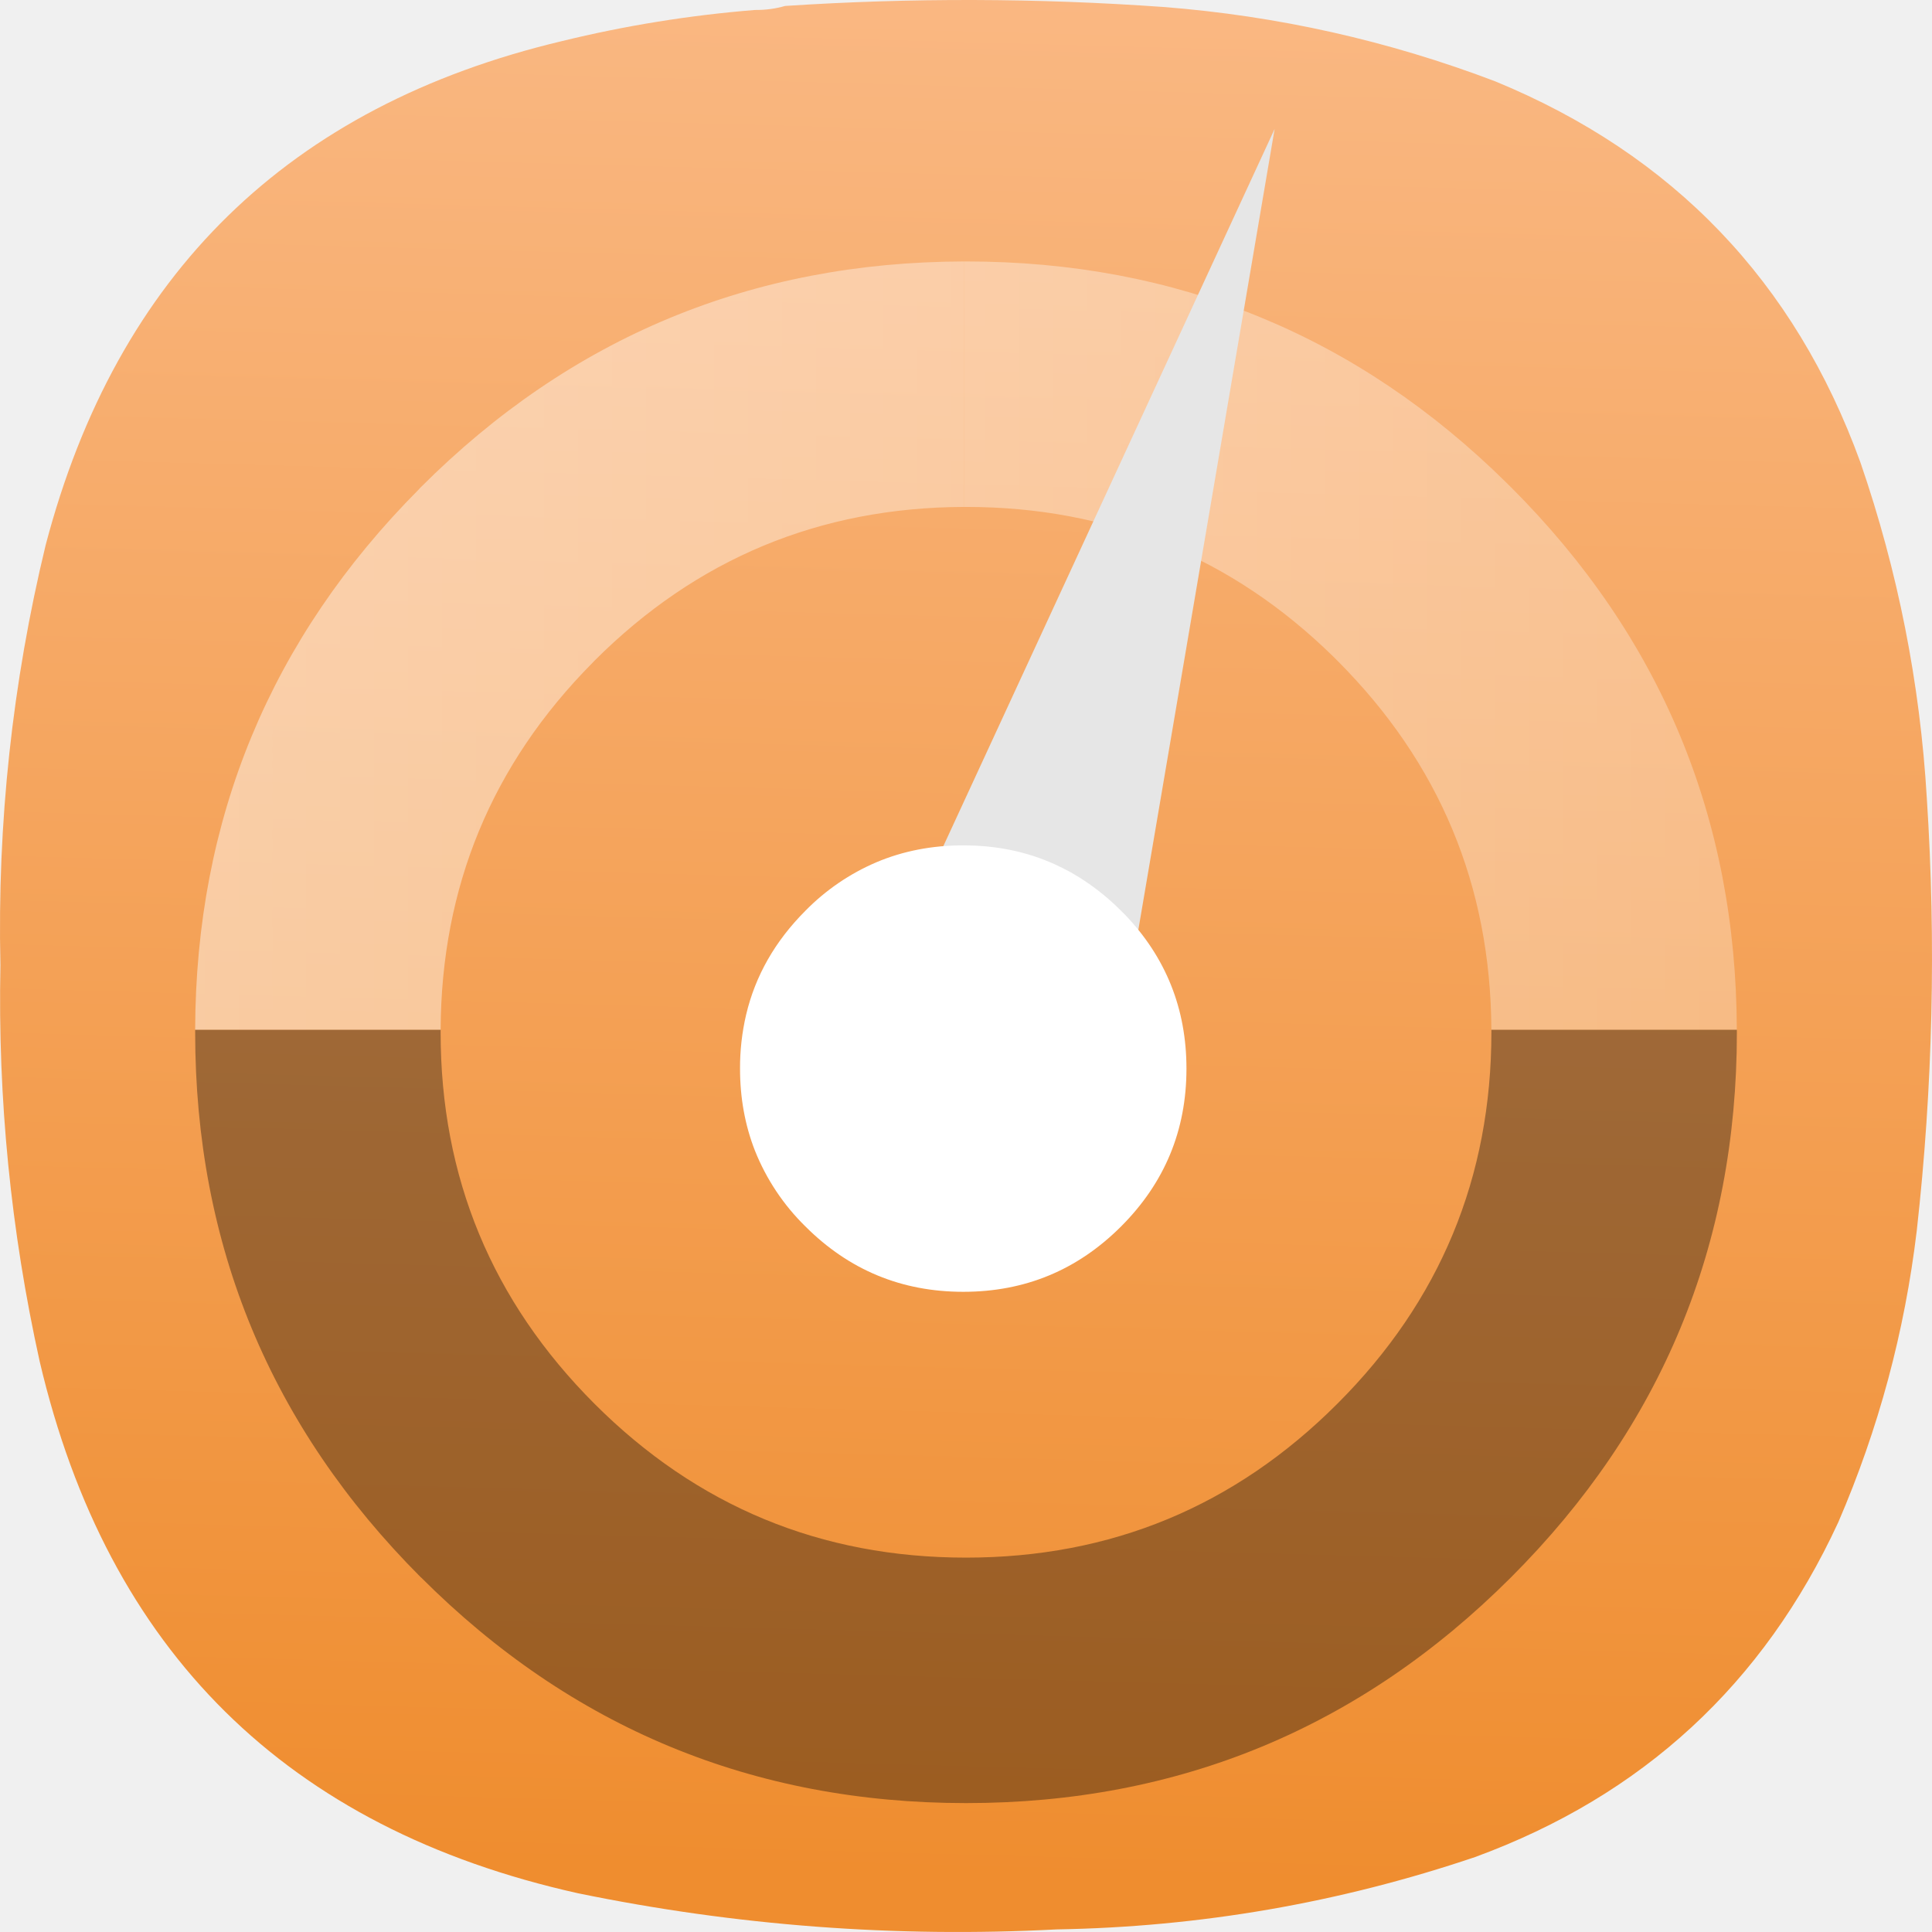
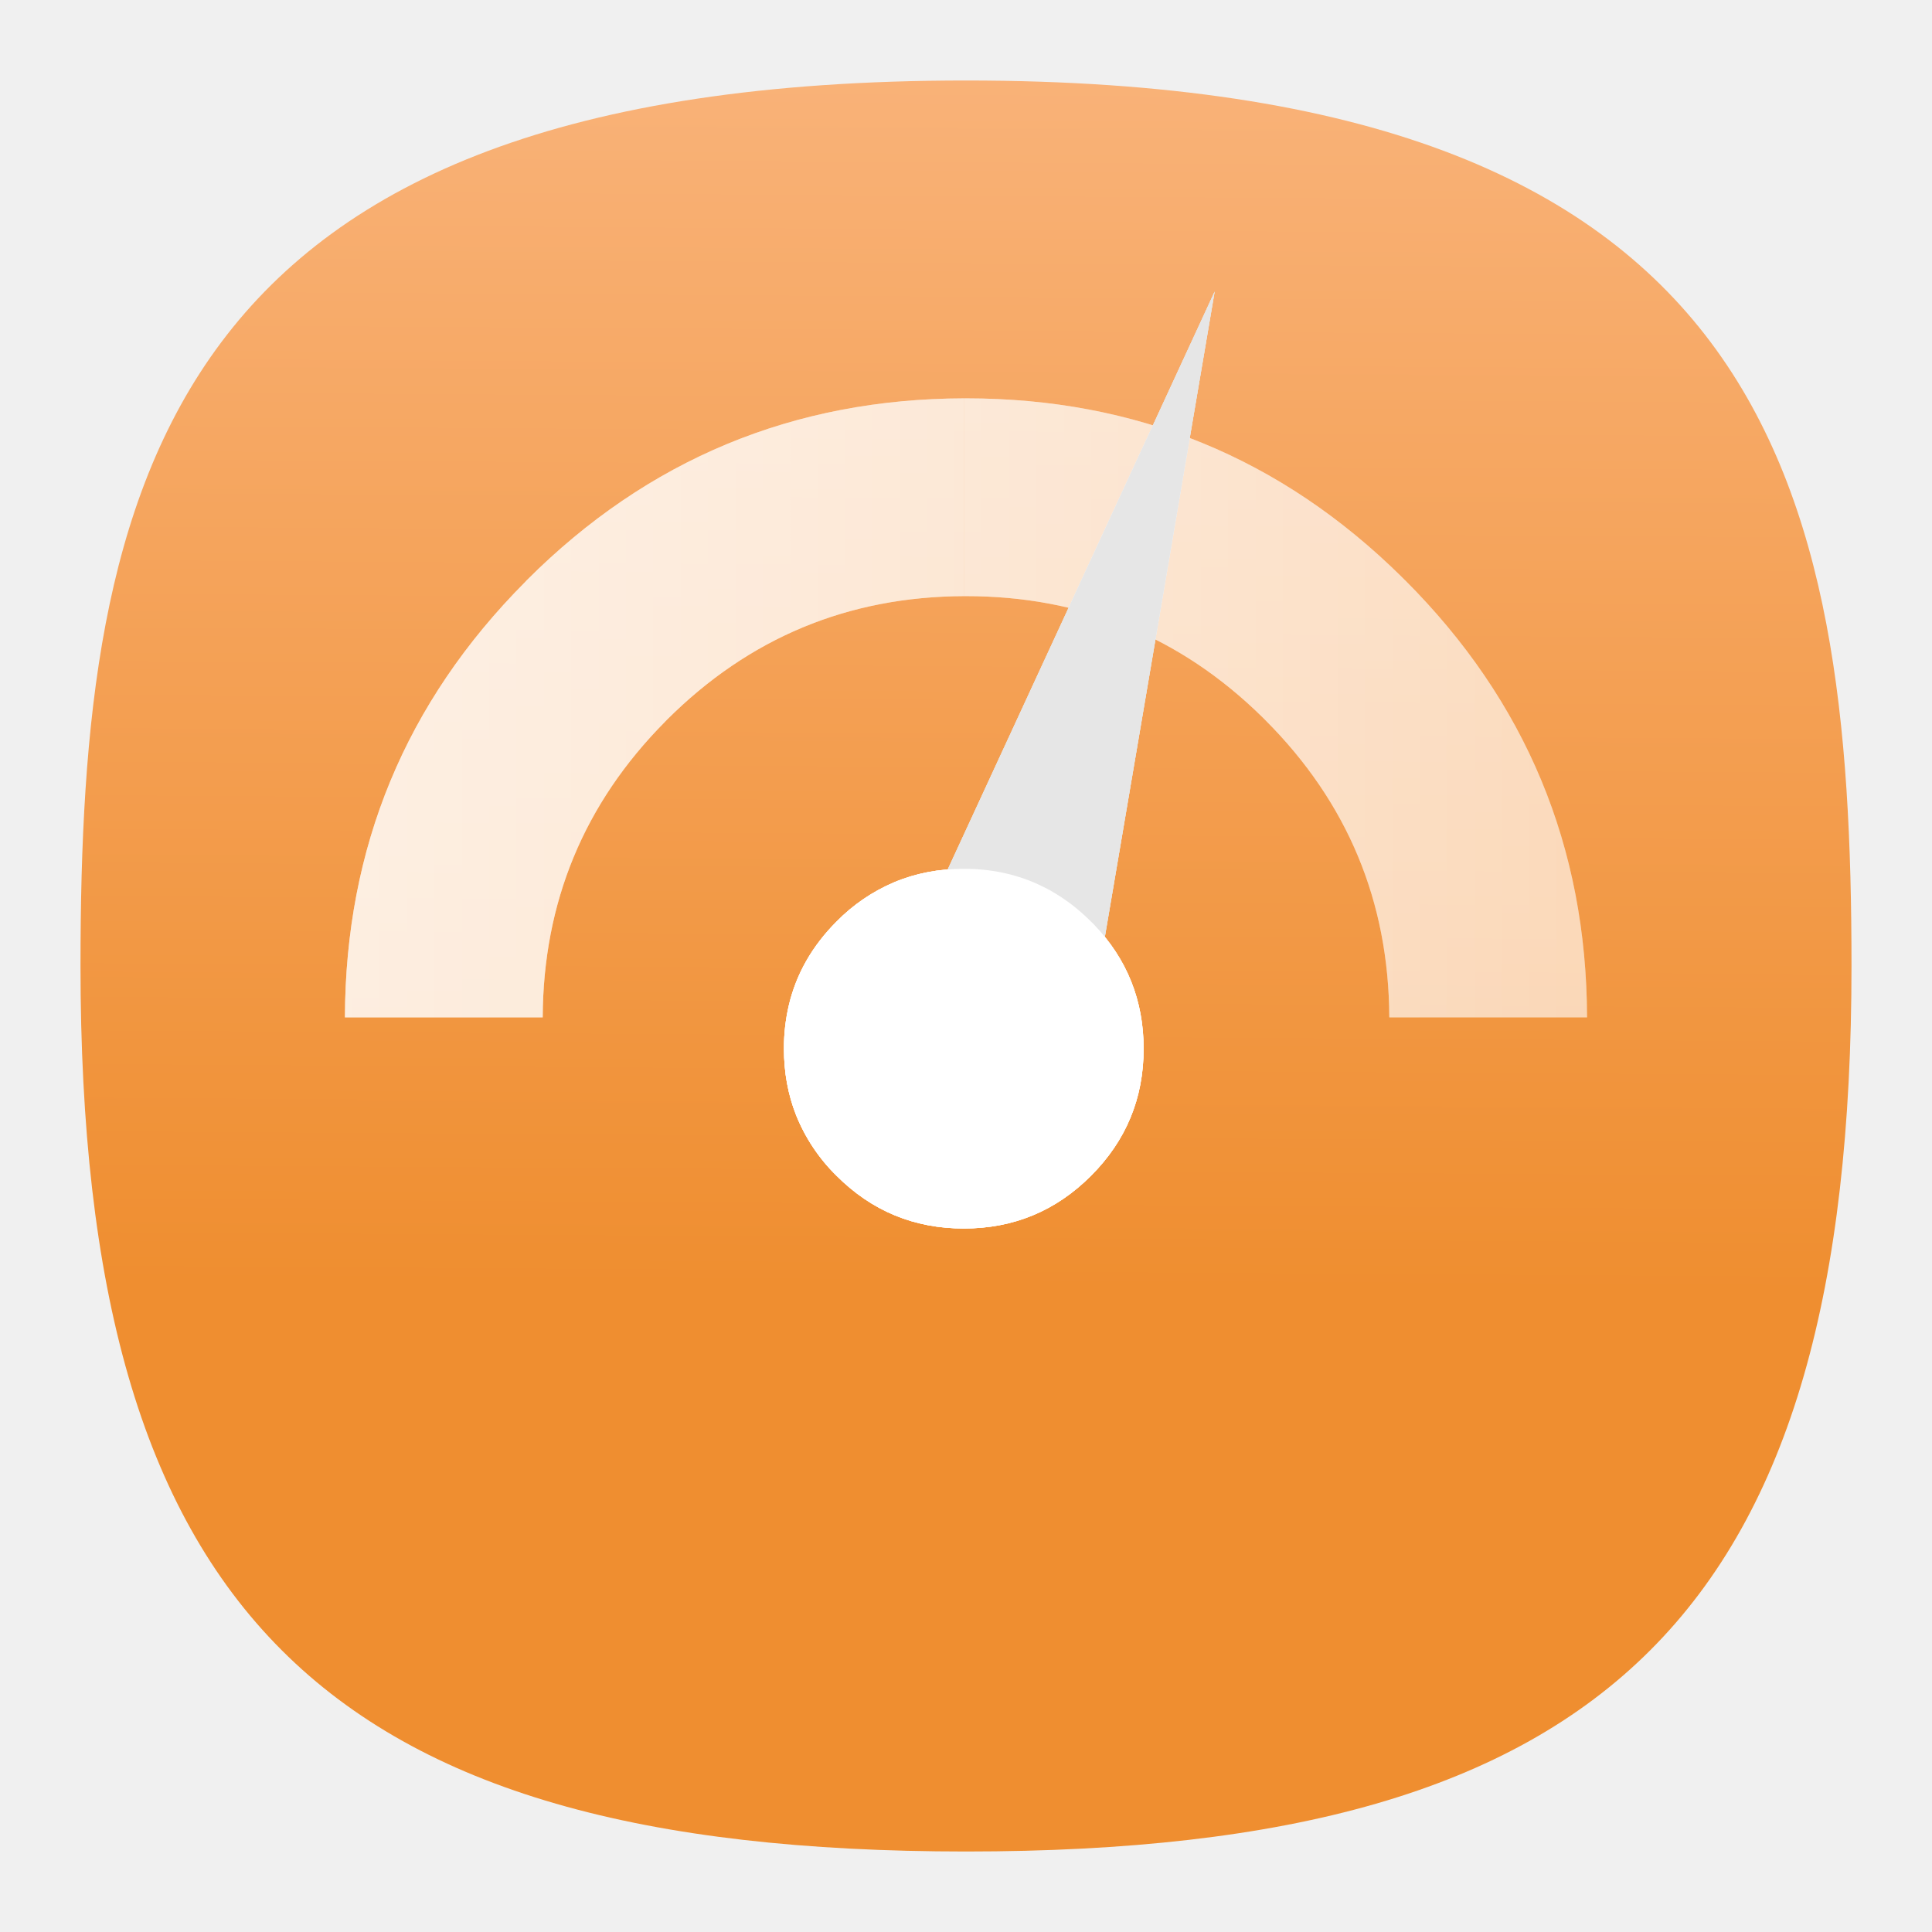
- <svg xmlns="http://www.w3.org/2000/svg" xmlns:xlink="http://www.w3.org/1999/xlink" width="128mm" height="127.999mm" viewBox="0 0 128 127.999" version="1.1" id="svg5" xml:space="preserve">
-   <defs id="defs2">
-     <linearGradient id="linearGradient1906">
-       <stop style="stop-color:#ef8d2f;stop-opacity:1" offset="0" id="stop1902" />
-       <stop style="stop-color:#ffccaa;stop-opacity:1" offset="1" id="stop1904" />
+ <svg xmlns="http://www.w3.org/2000/svg" xmlns:xlink="http://www.w3.org/1999/xlink" width="24" height="24" viewBox="0 0 24 24" fill="none" version="1.1" id="svg154" xml:space="preserve">
+   <defs id="defs152">
+     <linearGradient id="linearGradient449">
+       <stop style="stop-color:#ef8e30;stop-opacity:1" offset="0" id="stop445" />
+       <stop style="stop-color:#fab680;stop-opacity:1" offset="1" id="stop447" />
    </linearGradient>
    <style type="text/css" id="current-color-scheme">
      .ColorScheme-Text {
        color:#31363b;
      }
      .ColorScheme-Background {
        color:#eff0f1;
      }
      .ColorScheme-Highlight {
        color:#3daee9;
      }
      .ColorScheme-ViewText {
        color:#31363b;
      }
      .ColorScheme-ViewBackground {
        color:#fcfcfc;
      }
      .ColorScheme-ViewHover {
        color:#93cee9;
      }
      .ColorScheme-ViewFocus{
        color:#3daee9;
      }
      .ColorScheme-ButtonText {
        color:#31363b;
      }
      .ColorScheme-ButtonBackground {
        color:#eff0f1;
      }
      .ColorScheme-ButtonHover {
        color:#93cee9;
      }
      .ColorScheme-ButtonFocus{
        color:#3daee9;
      }
      </style>
    <style type="text/css" id="current-color-scheme-9">
      .ColorScheme-Text {
        color:#31363b;
      }
      .ColorScheme-Background {
        color:#eff0f1;
      }
      .ColorScheme-Highlight {
        color:#3daee9;
      }
      .ColorScheme-ViewText {
        color:#31363b;
      }
      .ColorScheme-ViewBackground {
        color:#fcfcfc;
      }
      .ColorScheme-ViewHover {
        color:#93cee9;
      }
      .ColorScheme-ViewFocus{
        color:#3daee9;
      }
      .ColorScheme-ButtonText {
        color:#31363b;
      }
      .ColorScheme-ButtonBackground {
        color:#eff0f1;
      }
      .ColorScheme-ButtonHover {
        color:#93cee9;
      }
      .ColorScheme-ButtonFocus{
        color:#3daee9;
      }
      </style>
    <style type="text/css" id="current-color-scheme-2">
      .ColorScheme-Text {
        color:#31363b;
      }
      .ColorScheme-Background {
        color:#eff0f1;
      }
      .ColorScheme-Highlight {
        color:#3daee9;
      }
      .ColorScheme-ViewText {
        color:#31363b;
      }
      .ColorScheme-ViewBackground {
        color:#fcfcfc;
      }
      .ColorScheme-ViewHover {
        color:#93cee9;
      }
      .ColorScheme-ViewFocus{
        color:#3daee9;
      }
      .ColorScheme-ButtonText {
        color:#31363b;
      }
      .ColorScheme-ButtonBackground {
        color:#eff0f1;
      }
      .ColorScheme-ButtonHover {
        color:#93cee9;
      }
      .ColorScheme-ButtonFocus{
        color:#3daee9;
      }
      </style>
    <style type="text/css" id="current-color-scheme-3">
      .ColorScheme-Text {
        color:#31363b;
      }
      .ColorScheme-Background {
        color:#eff0f1;
      }
      .ColorScheme-Highlight {
        color:#3daee9;
      }
      .ColorScheme-ViewText {
        color:#31363b;
      }
      .ColorScheme-ViewBackground {
        color:#fcfcfc;
      }
      .ColorScheme-ViewHover {
        color:#93cee9;
      }
      .ColorScheme-ViewFocus{
        color:#3daee9;
      }
      .ColorScheme-ButtonText {
        color:#31363b;
      }
      .ColorScheme-ButtonBackground {
        color:#eff0f1;
      }
      .ColorScheme-ButtonHover {
        color:#93cee9;
      }
      .ColorScheme-ButtonFocus{
        color:#3daee9;
      }
      </style>
    <style type="text/css" id="current-color-scheme-97">
      .ColorScheme-Text {
        color:#31363b;
      }
      .ColorScheme-Background {
        color:#eff0f1;
      }
      .ColorScheme-Highlight {
        color:#3daee9;
      }
      .ColorScheme-ViewText {
        color:#31363b;
      }
      .ColorScheme-ViewBackground {
        color:#fcfcfc;
      }
      .ColorScheme-ViewHover {
        color:#93cee9;
      }
      .ColorScheme-ViewFocus{
        color:#3daee9;
      }
      .ColorScheme-ButtonText {
        color:#31363b;
      }
      .ColorScheme-ButtonBackground {
        color:#eff0f1;
      }
      .ColorScheme-ButtonHover {
        color:#93cee9;
      }
      .ColorScheme-ButtonFocus{
        color:#3daee9;
      }
      </style>
    <style type="text/css" id="current-color-scheme-7">
      .ColorScheme-Text {
        color:#31363b;
      }
      .ColorScheme-Background {
        color:#eff0f1;
      }
      .ColorScheme-Highlight {
        color:#3daee9;
      }
      .ColorScheme-ViewText {
        color:#31363b;
      }
      .ColorScheme-ViewBackground {
        color:#fcfcfc;
      }
      .ColorScheme-ViewHover {
        color:#93cee9;
      }
      .ColorScheme-ViewFocus{
        color:#3daee9;
      }
      .ColorScheme-ButtonText {
        color:#31363b;
      }
      .ColorScheme-ButtonBackground {
        color:#eff0f1;
      }
      .ColorScheme-ButtonHover {
        color:#93cee9;
      }
      .ColorScheme-ButtonFocus{
        color:#3daee9;
      }
      </style>
    <style type="text/css" id="current-color-scheme-9-0">
      .ColorScheme-Text {
        color:#31363b;
      }
      .ColorScheme-Background {
        color:#eff0f1;
      }
      .ColorScheme-Highlight {
        color:#3daee9;
      }
      .ColorScheme-ViewText {
        color:#31363b;
      }
      .ColorScheme-ViewBackground {
        color:#fcfcfc;
      }
      .ColorScheme-ViewHover {
        color:#93cee9;
      }
      .ColorScheme-ViewFocus{
        color:#3daee9;
      }
      .ColorScheme-ButtonText {
        color:#31363b;
      }
      .ColorScheme-ButtonBackground {
        color:#eff0f1;
      }
      .ColorScheme-ButtonHover {
        color:#93cee9;
      }
      .ColorScheme-ButtonFocus{
        color:#3daee9;
      }
      </style>
    <style type="text/css" id="current-color-scheme-2-9">
      .ColorScheme-Text {
        color:#31363b;
      }
      .ColorScheme-Background {
        color:#eff0f1;
      }
      .ColorScheme-Highlight {
        color:#3daee9;
      }
      .ColorScheme-ViewText {
        color:#31363b;
      }
      .ColorScheme-ViewBackground {
        color:#fcfcfc;
      }
      .ColorScheme-ViewHover {
        color:#93cee9;
      }
      .ColorScheme-ViewFocus{
        color:#3daee9;
      }
      .ColorScheme-ButtonText {
        color:#31363b;
      }
      .ColorScheme-ButtonBackground {
        color:#eff0f1;
      }
      .ColorScheme-ButtonHover {
        color:#93cee9;
      }
      .ColorScheme-ButtonFocus{
        color:#3daee9;
      }
      </style>
    <style type="text/css" id="current-color-scheme-3-3">
      .ColorScheme-Text {
        color:#31363b;
      }
      .ColorScheme-Background {
        color:#eff0f1;
      }
      .ColorScheme-Highlight {
        color:#3daee9;
      }
      .ColorScheme-ViewText {
        color:#31363b;
      }
      .ColorScheme-ViewBackground {
        color:#fcfcfc;
      }
      .ColorScheme-ViewHover {
        color:#93cee9;
      }
      .ColorScheme-ViewFocus{
        color:#3daee9;
      }
      .ColorScheme-ButtonText {
        color:#31363b;
      }
      .ColorScheme-ButtonBackground {
        color:#eff0f1;
      }
      .ColorScheme-ButtonHover {
        color:#93cee9;
      }
      .ColorScheme-ButtonFocus{
        color:#3daee9;
      }
      </style>
    <style type="text/css" id="current-color-scheme-97-6">
      .ColorScheme-Text {
        color:#31363b;
      }
      .ColorScheme-Background {
        color:#eff0f1;
      }
      .ColorScheme-Highlight {
        color:#3daee9;
      }
      .ColorScheme-ViewText {
        color:#31363b;
      }
      .ColorScheme-ViewBackground {
        color:#fcfcfc;
      }
      .ColorScheme-ViewHover {
        color:#93cee9;
      }
      .ColorScheme-ViewFocus{
        color:#3daee9;
      }
      .ColorScheme-ButtonText {
        color:#31363b;
      }
      .ColorScheme-ButtonBackground {
        color:#eff0f1;
      }
      .ColorScheme-ButtonHover {
        color:#93cee9;
      }
      .ColorScheme-ButtonFocus{
        color:#3daee9;
      }
      </style>
    <style type="text/css" id="current-color-scheme-6">
      .ColorScheme-Text {
        color:#31363b;
      }
      .ColorScheme-Background {
        color:#eff0f1;
      }
      .ColorScheme-Highlight {
        color:#3daee9;
      }
      .ColorScheme-ViewText {
        color:#31363b;
      }
      .ColorScheme-ViewBackground {
        color:#fcfcfc;
      }
      .ColorScheme-ViewHover {
        color:#93cee9;
      }
      .ColorScheme-ViewFocus{
        color:#3daee9;
      }
      .ColorScheme-ButtonText {
        color:#31363b;
      }
      .ColorScheme-ButtonBackground {
        color:#eff0f1;
      }
      .ColorScheme-ButtonHover {
        color:#93cee9;
      }
      .ColorScheme-ButtonFocus{
        color:#3daee9;
      }
      </style>
-     <linearGradient xlink:href="#linearGradient1906" id="linearGradient1908" x1="232.247" y1="433.832" x2="249.801" y2="-209.093" gradientUnits="userSpaceOnUse" />
    <linearGradient id="a" x1="7.9" x2="56.17" y1="19.867" y2="19.867" gradientUnits="userSpaceOnUse" gradientTransform="matrix(2.116045,0,0,2.116045,375.1947,70.77275)">
      <stop stop-color="#fff" stop-opacity=".454" offset="0" id="stop3218" />
      <stop stop-color="#fff" stop-opacity=".276" offset="1" id="stop3220" />
    </linearGradient>
-     <linearGradient xlink:href="#linearGradient1906" id="linearGradient4298" gradientUnits="userSpaceOnUse" x1="232.247" y1="433.832" x2="249.801" y2="-209.093" />
-     <linearGradient xlink:href="#linearGradient1906" id="linearGradient4300" gradientUnits="userSpaceOnUse" x1="232.247" y1="433.832" x2="249.801" y2="-209.093" />
-     <linearGradient xlink:href="#linearGradient1906" id="linearGradient4302" gradientUnits="userSpaceOnUse" x1="232.247" y1="433.832" x2="249.801" y2="-209.093" />
+     <linearGradient xlink:href="#linearGradient449" id="linearGradient451" x1="12" y1="66.125" x2="12.438" y2="-2.187" gradientUnits="userSpaceOnUse" />
+     <linearGradient xlink:href="#a" id="linearGradient2473" gradientUnits="userSpaceOnUse" gradientTransform="matrix(2.116045,0,0,2.116045,375.1947,70.77275)" x1="7.9" y1="19.867" x2="56.17" y2="19.867" />
+     <linearGradient xlink:href="#a" id="linearGradient2901" gradientUnits="userSpaceOnUse" gradientTransform="matrix(2.116045,0,0,2.116045,375.1947,70.77275)" x1="7.9" y1="19.867" x2="56.17" y2="19.867" />
+     <linearGradient xlink:href="#a" id="linearGradient3836" gradientUnits="userSpaceOnUse" gradientTransform="matrix(2.116045,0,0,2.116045,375.1947,70.77275)" x1="7.9" y1="19.867" x2="56.17" y2="19.867" />
+     <linearGradient xlink:href="#linearGradient449" id="linearGradient4158" gradientUnits="userSpaceOnUse" x1="12" y1="66.125" x2="12.438" y2="-2.187" />
  </defs>
-   <g id="layer1" transform="translate(-41,-84.50027)">
-     <g id="g244" transform="matrix(0.2867618,0,0,0.2867618,40.99998,84.50019)" style="fill:url(#linearGradient1908);fill-opacity:1">
-       <g id="g246" style="fill:url(#linearGradient4302);fill-opacity:1">
-         <g id="g252" style="fill:url(#linearGradient4300);fill-opacity:1">
-           <path d="m 174.406,2.305 c 2.434,0.027 4.758,-0.285 6.973,-0.93 29.133,-1.906 58.258,-1.832 87.387,0.234 26.41,2.055 51.976,7.786 76.699,17.188 41.097,16.922 69.219,46.269 84.363,88.043 8.66,25.152 13.774,51.015 15.34,77.59 2.164,33.371 1.391,66.668 -2.324,99.89 -2.782,23.352 -8.824,45.805 -18.129,67.368 -17.258,37.382 -45.223,63.167 -83.899,77.355 -31.343,10.59 -63.57,16.164 -96.687,16.723 -37.246,1.937 -74.121,-0.848 -110.625,-8.36 C 66.312,422.438 24.867,381.477 9.164,314.52 2.496,284.375 -0.523,253.867 0.098,222.992 -0.645,190.16 2.84,157.793 10.559,125.891 27.02,63.285 66.762,24.488 129.785,9.508 144.469,5.914 159.344,3.516 174.406,2.305 Z" style="fill:url(#linearGradient4298);fill-opacity:1;fill-rule:evenodd;stroke:none" id="path260" />
-         </g>
-       </g>
-     </g>
-     <g id="g3672" transform="translate(-337.9829,14.45884)">
-       <path d="m 494.054,138.432 v -0.17 h -16.262 v 0.17 c 0,9.606 -3.402,17.814 -10.202,24.607 h -0.002 l -0.005,0.002 v 0.005 c -6.792,6.792 -14.991,10.192 -24.599,10.192 -9.616,0 -17.821,-3.4 -24.614,-10.192 l -0.005,-0.005 h 0.005 v 0.005 c -6.795,-6.802 -10.195,-15.005 -10.195,-24.614 v -0.17 h -16.262 v 0.17 c 0,14.098 4.986,26.131 14.952,36.112 v -0.005 h 0.005 l 0.002,0.005 c 9.971,9.971 22.009,14.957 36.115,14.957 14.096,0 26.131,-4.986 36.105,-14.957 v -0.005 l -0.005,0.005 h 0.005 c 9.978,-9.978 14.964,-22.014 14.964,-36.115 z" opacity="0.35" id="path3227" style="stroke-width:2.432;image-rendering:optimizeSpeed" />
-       <path d="m 442.847,87.363 c -14.044,0.034 -26.038,5.015 -35.977,14.952 h -0.004 v 0.004 c -0.047,0.042 -0.087,0.091 -0.127,0.138 -9.846,9.903 -14.785,21.838 -14.827,35.808 h 16.264 c 0.042,-9.476 3.394,-17.578 10.06,-24.309 l 0.131,-0.138 c 6.767,-6.765 14.924,-10.157 24.478,-10.191 V 87.363 Z m 0.004,0 v 16.264 h 0.133 c 9.48,0 17.597,3.309 24.341,9.924 l 0.262,0.262 v 0.004 h 0.004 c 6.759,6.761 10.157,14.912 10.199,24.447 h 16.262 c -0.04,-14.029 -5.026,-26.01 -14.965,-35.947 h -0.004 l -0.26,-0.26 C 468.906,92.261 456.959,87.363 442.982,87.363 h -0.133 z" fill="url(#a)" id="path3229" style="fill:url(#a);stroke-width:2.116;image-rendering:optimizeSpeed" />
-       <path d="m 463.431,78.582 -28.381,61.441 6.518,7.804 10.365,-1.678 z" fill="#e6e6e6" id="path3231" style="stroke-width:2.432;image-rendering:optimizeSpeed" />
-       <path d="m 442.803,126.049 c -2.07,0 -3.988,0.372 -5.756,1.119 a 14.623,14.623 0 0 0 -4.703,3.213 c -2.006,2.009 -3.317,4.3 -3.928,6.887 a 15.392,15.392 0 0 0 -0.404,3.573 c 0,1.946 0.331,3.757 0.987,5.433 a 14.599,14.599 0 0 0 3.344,5.022 c 2.889,2.889 6.374,4.331 10.46,4.331 4.086,0 7.566,-1.442 10.455,-4.331 2.889,-2.889 4.331,-6.369 4.331,-10.455 0,-3.962 -1.359,-7.369 -4.086,-10.214 l -0.246,-0.243 a 15.309,15.309 0 0 0 -3.373,-2.571 17.478,17.478 0 0 0 -1.007,-0.503 c -1.846,-0.841 -3.867,-1.26 -6.06,-1.26 z" fill="#ffffff" id="path3233" style="stroke-width:2.432;image-rendering:optimizeSpeed" />
-     </g>
+   <g id="g2267" style="fill:url(#linearGradient451);fill-opacity:1">
+     <path d="M 50,5 C 9.091,5 5,25.455 5,50 5,82.727 17.273,95 50,95 82.727,95 95,82.727 95,50 95,25.455 90.909,5 50,5 Z" id="path6" style="font-variation-settings:normal;display:inline;opacity:1;vector-effect:none;fill:url(#linearGradient4158);fill-opacity:1;stroke-width:4.567;stroke-linecap:butt;stroke-linejoin:miter;stroke-miterlimit:4;stroke-dasharray:none;stroke-dashoffset:0;stroke-opacity:1;-inkscape-stroke:none;stop-color:#000000;stop-opacity:1" transform="matrix(0.2444444,0,0,0.2444444,-0.2222222,-0.2222222)" />
+   </g>
+   <g id="layer3" style="display:none">
+     <circle style="font-variation-settings:normal;display:inline;opacity:1;vector-effect:none;fill:none;fill-opacity:0.593;stroke:#ff0000;stroke-width:0.044;stroke-linecap:butt;stroke-linejoin:miter;stroke-miterlimit:4;stroke-dasharray:none;stroke-dashoffset:0;stroke-opacity:1;-inkscape-stroke:none;paint-order:markers stroke fill;stop-color:#000000;stop-opacity:1" id="path1480" cx="12" cy="12" r="8" />
+     <rect style="font-variation-settings:normal;display:inline;opacity:1;fill:none;fill-opacity:0.593;stroke:#ff0000;stroke-width:0.05;stroke-linecap:butt;stroke-linejoin:miter;stroke-miterlimit:4;stroke-dasharray:none;stroke-dashoffset:0;stroke-opacity:1;paint-order:markers stroke fill;stop-color:#000000;stop-opacity:1" id="rect1482" width="14" height="14" x="5" y="5" />
+   </g>
+   <path d="m 1.278,-4.495 v -0.029 h -2.795 v 0.029 c 0,1.651 -0.585,3.062 -1.753,4.229 h -3.438e-4 l -8.594e-4,3.4375e-4 v 8.5937e-4 c -1.167,1.167 -2.577,1.752 -4.228,1.752 -1.653,0 -3.063,-0.584 -4.231,-1.752 l -8.6e-4,-8.5937e-4 h 8.6e-4 v 8.5937e-4 C -12.898,-1.434 -13.483,-2.844 -13.483,-4.495 v -0.029 h -2.795 v 0.029 c 0,2.423 0.857,4.491 2.57,6.207 v -8.594e-4 h 8.6e-4 l 3.43e-4,8.594e-4 c 1.714,1.714 3.783,2.571 6.207,2.571 2.423,0 4.491,-0.857 6.206,-2.571 v -8.594e-4 l -8.594e-4,8.594e-4 h 8.594e-4 c 1.715,-1.715 2.572,-3.784 2.572,-6.207 z" opacity="0.35" id="path3227-5-2" style="stroke-width:0.418;image-rendering:optimizeSpeed" />
+   <g id="g3672-7" transform="matrix(0.1510707,0,0,0.1510707,-54.92175,-8.249695)">
+     <path d="m 494.054,138.432 v -0.17 h -16.262 v 0.17 c 0,9.606 -3.402,17.814 -10.202,24.607 h -0.002 l -0.005,0.002 v 0.005 c -6.792,6.792 -14.991,10.192 -24.599,10.192 -9.616,0 -17.821,-3.4 -24.614,-10.192 l -0.005,-0.005 h 0.005 v 0.005 c -6.795,-6.802 -10.195,-15.005 -10.195,-24.614 v -0.17 h -16.262 v 0.17 c 0,14.098 4.986,26.131 14.952,36.112 v -0.005 h 0.005 l 0.002,0.005 c 9.971,9.971 22.009,14.957 36.115,14.957 14.096,0 26.131,-4.986 36.105,-14.957 v -0.005 l -0.005,0.005 h 0.005 c 9.978,-9.978 14.964,-22.014 14.964,-36.115 z" opacity="0.35" id="path3227-5" style="stroke-width:2.432;image-rendering:optimizeSpeed" />
+     <path d="m 442.847,87.363 c -14.044,0.034 -26.038,5.015 -35.977,14.952 h -0.004 v 0.004 c -0.047,0.042 -0.087,0.091 -0.127,0.138 -9.846,9.903 -14.785,21.838 -14.827,35.808 h 16.264 c 0.042,-9.476 3.394,-17.578 10.06,-24.309 l 0.131,-0.138 c 6.767,-6.765 14.924,-10.157 24.478,-10.191 V 87.363 Z m 0.004,0 v 16.264 h 0.133 c 9.48,0 17.597,3.309 24.341,9.924 l 0.262,0.262 v 0.004 h 0.004 c 6.759,6.761 10.157,14.912 10.199,24.447 h 16.262 c -0.04,-14.029 -5.026,-26.01 -14.965,-35.947 h -0.004 l -0.26,-0.26 C 468.906,92.261 456.959,87.363 442.982,87.363 h -0.133 z" fill="url(#a)" id="path3229-3" style="fill:url(#linearGradient2473);stroke-width:2.116;image-rendering:optimizeSpeed" />
+     <path d="m 463.431,78.582 -28.381,61.441 6.518,7.804 10.365,-1.678 z" fill="#e6e6e6" id="path3231-5" style="stroke-width:2.432;image-rendering:optimizeSpeed" />
+     <path d="m 442.803,126.049 c -2.07,0 -3.988,0.372 -5.756,1.119 a 14.623,14.623 0 0 0 -4.703,3.213 c -2.006,2.009 -3.317,4.3 -3.928,6.887 a 15.392,15.392 0 0 0 -0.404,3.573 c 0,1.946 0.331,3.757 0.987,5.433 a 14.599,14.599 0 0 0 3.344,5.022 c 2.889,2.889 6.374,4.331 10.46,4.331 4.086,0 7.566,-1.442 10.455,-4.331 2.889,-2.889 4.331,-6.369 4.331,-10.455 0,-3.962 -1.359,-7.369 -4.086,-10.214 l -0.246,-0.243 a 15.309,15.309 0 0 0 -3.373,-2.571 17.478,17.478 0 0 0 -1.007,-0.503 c -1.846,-0.841 -3.867,-1.26 -6.06,-1.26 z" fill="#ffffff" id="path3233-6" style="stroke-width:2.432;image-rendering:optimizeSpeed" />
+   </g>
+   <g id="g3672-7-0" transform="matrix(0.1510707,0,0,0.1510707,-54.92175,-8.249695)">
+     <path d="m 494.054,138.432 v -0.17 h -16.262 v 0.17 c 0,9.606 -3.402,17.814 -10.202,24.607 h -0.002 l -0.005,0.002 v 0.005 c -6.792,6.792 -14.991,10.192 -24.599,10.192 -9.616,0 -17.821,-3.4 -24.614,-10.192 l -0.005,-0.005 h 0.005 v 0.005 c -6.795,-6.802 -10.195,-15.005 -10.195,-24.614 v -0.17 h -16.262 v 0.17 c 0,14.098 4.986,26.131 14.952,36.112 v -0.005 h 0.005 l 0.002,0.005 c 9.971,9.971 22.009,14.957 36.115,14.957 14.096,0 26.131,-4.986 36.105,-14.957 v -0.005 l -0.005,0.005 h 0.005 c 9.978,-9.978 14.964,-22.014 14.964,-36.115 z" opacity="0.35" id="path3227-5-6" style="stroke-width:2.432;image-rendering:optimizeSpeed" />
+     <path d="m 442.847,87.363 c -14.044,0.034 -26.038,5.015 -35.977,14.952 h -0.004 v 0.004 c -0.047,0.042 -0.087,0.091 -0.127,0.138 -9.846,9.903 -14.785,21.838 -14.827,35.808 h 16.264 c 0.042,-9.476 3.394,-17.578 10.06,-24.309 l 0.131,-0.138 c 6.767,-6.765 14.924,-10.157 24.478,-10.191 V 87.363 Z m 0.004,0 v 16.264 h 0.133 c 9.48,0 17.597,3.309 24.341,9.924 l 0.262,0.262 v 0.004 h 0.004 c 6.759,6.761 10.157,14.912 10.199,24.447 h 16.262 c -0.04,-14.029 -5.026,-26.01 -14.965,-35.947 h -0.004 l -0.26,-0.26 C 468.906,92.261 456.959,87.363 442.982,87.363 h -0.133 z" fill="url(#a)" id="path3229-3-2" style="fill:url(#linearGradient2901);stroke-width:2.116;image-rendering:optimizeSpeed" />
+     <path d="m 463.431,78.582 -28.381,61.441 6.518,7.804 10.365,-1.678 z" fill="#e6e6e6" id="path3231-5-6" style="stroke-width:2.432;image-rendering:optimizeSpeed" />
+     <path d="m 442.803,126.049 c -2.07,0 -3.988,0.372 -5.756,1.119 a 14.623,14.623 0 0 0 -4.703,3.213 c -2.006,2.009 -3.317,4.3 -3.928,6.887 a 15.392,15.392 0 0 0 -0.404,3.573 c 0,1.946 0.331,3.757 0.987,5.433 a 14.599,14.599 0 0 0 3.344,5.022 c 2.889,2.889 6.374,4.331 10.46,4.331 4.086,0 7.566,-1.442 10.455,-4.331 2.889,-2.889 4.331,-6.369 4.331,-10.455 0,-3.962 -1.359,-7.369 -4.086,-10.214 l -0.246,-0.243 a 15.309,15.309 0 0 0 -3.373,-2.571 17.478,17.478 0 0 0 -1.007,-0.503 c -1.846,-0.841 -3.867,-1.26 -6.06,-1.26 z" fill="#ffffff" id="path3233-6-1" style="stroke-width:2.432;image-rendering:optimizeSpeed" />
+   </g>
+   <g id="g3672-7-0-8" transform="matrix(0.1510707,0,0,0.1510707,-54.92175,-8.249695)">
+     <path d="m 494.054,138.432 v -0.17 h -16.262 v 0.17 c 0,9.606 -3.402,17.814 -10.202,24.607 h -0.002 l -0.005,0.002 v 0.005 c -6.792,6.792 -14.991,10.192 -24.599,10.192 -9.616,0 -17.821,-3.4 -24.614,-10.192 l -0.005,-0.005 h 0.005 v 0.005 c -6.795,-6.802 -10.195,-15.005 -10.195,-24.614 v -0.17 h -16.262 v 0.17 c 0,14.098 4.986,26.131 14.952,36.112 v -0.005 h 0.005 l 0.002,0.005 c 9.971,9.971 22.009,14.957 36.115,14.957 14.096,0 26.131,-4.986 36.105,-14.957 v -0.005 l -0.005,0.005 h 0.005 c 9.978,-9.978 14.964,-22.014 14.964,-36.115 z" opacity="0.35" id="path3227-5-6-9" style="stroke-width:2.432;image-rendering:optimizeSpeed" />
+     <path d="m 442.847,87.363 c -14.044,0.034 -26.038,5.015 -35.977,14.952 h -0.004 v 0.004 c -0.047,0.042 -0.087,0.091 -0.127,0.138 -9.846,9.903 -14.785,21.838 -14.827,35.808 h 16.264 c 0.042,-9.476 3.394,-17.578 10.06,-24.309 l 0.131,-0.138 c 6.767,-6.765 14.924,-10.157 24.478,-10.191 V 87.363 Z m 0.004,0 v 16.264 h 0.133 c 9.48,0 17.597,3.309 24.341,9.924 l 0.262,0.262 v 0.004 h 0.004 c 6.759,6.761 10.157,14.912 10.199,24.447 h 16.262 c -0.04,-14.029 -5.026,-26.01 -14.965,-35.947 h -0.004 l -0.26,-0.26 C 468.906,92.261 456.959,87.363 442.982,87.363 h -0.133 z" fill="url(#a)" id="path3229-3-2-7" style="fill:url(#linearGradient3836);stroke-width:2.116;image-rendering:optimizeSpeed" />
+     <path d="m 463.431,78.582 -28.381,61.441 6.518,7.804 10.365,-1.678 z" fill="#e6e6e6" id="path3231-5-6-3" style="stroke-width:2.432;image-rendering:optimizeSpeed" />
+     <path d="m 442.803,126.049 c -2.07,0 -3.988,0.372 -5.756,1.119 a 14.623,14.623 0 0 0 -4.703,3.213 c -2.006,2.009 -3.317,4.3 -3.928,6.887 a 15.392,15.392 0 0 0 -0.404,3.573 c 0,1.946 0.331,3.757 0.987,5.433 a 14.599,14.599 0 0 0 3.344,5.022 c 2.889,2.889 6.374,4.331 10.46,4.331 4.086,0 7.566,-1.442 10.455,-4.331 2.889,-2.889 4.331,-6.369 4.331,-10.455 0,-3.962 -1.359,-7.369 -4.086,-10.214 l -0.246,-0.243 a 15.309,15.309 0 0 0 -3.373,-2.571 17.478,17.478 0 0 0 -1.007,-0.503 c -1.846,-0.841 -3.867,-1.26 -6.06,-1.26 z" fill="#ffffff" id="path3233-6-1-6" style="stroke-width:2.432;image-rendering:optimizeSpeed" />
  </g>
</svg>
